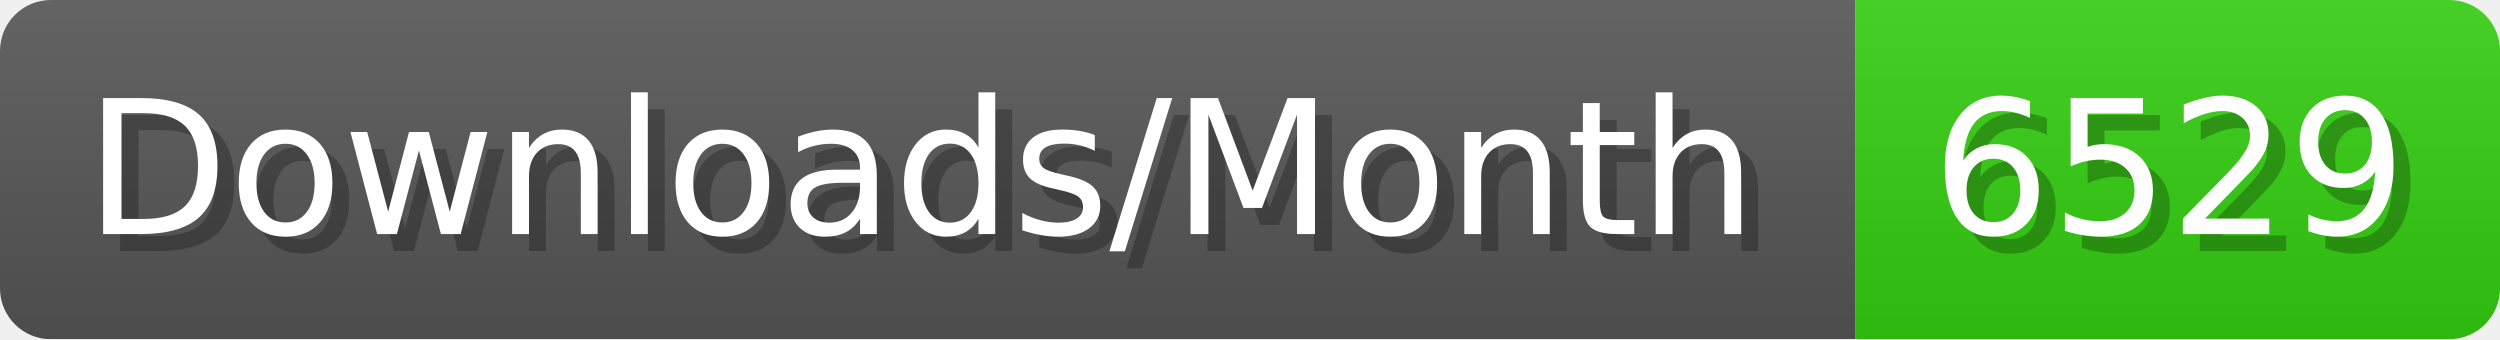
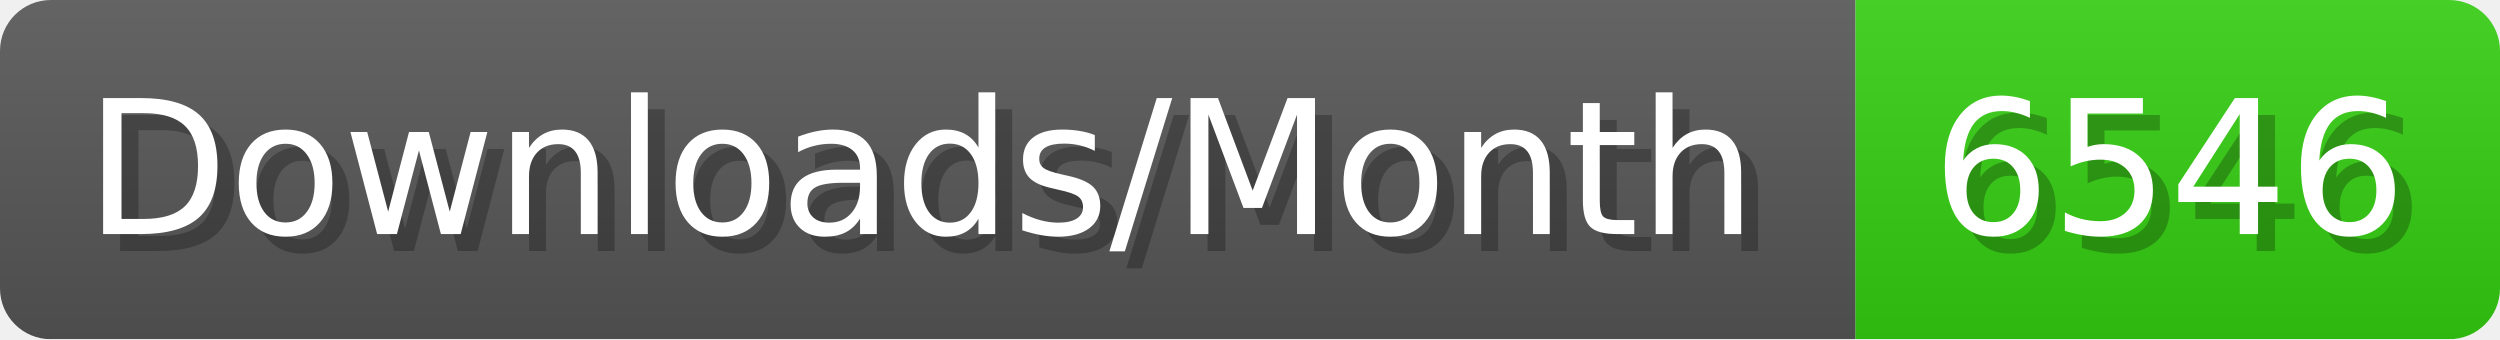
- <svg xmlns="http://www.w3.org/2000/svg" width="147.4" height="20" viewBox="0 0 1474 200" role="img" aria-label="Downloads/Month: 6529">
+ <svg xmlns="http://www.w3.org/2000/svg" width="147.4" height="20" viewBox="0 0 1474 200" role="img" aria-label="Downloads/Month: 6546">
  <linearGradient id="YlXUI" x2="0" y2="100%">
    <stop offset="0" stop-opacity=".1" stop-color="#EEE" />
    <stop offset="1" stop-opacity=".1" />
  </linearGradient>
  <mask id="JHhop">
    <rect width="1474" height="200" rx="30" fill="#FFF" />
  </mask>
  <g mask="url(#JHhop)">
    <rect width="1094" height="200" fill="#555" />
    <rect width="380" height="200" fill="#3C1" x="1094" />
    <rect width="1474" height="200" fill="url(#YlXUI)" />
  </g>
  <g aria-hidden="true" fill="#fff" text-anchor="start" font-family="Verdana,DejaVu Sans,sans-serif" font-size="110">
    <text x="60" y="148" textLength="994" fill="#000" opacity="0.25">Downloads/Month</text>
    <text x="50" y="138" textLength="994">Downloads/Month</text>
-     <text x="1149" y="148" textLength="280" fill="#000" opacity="0.25">6529</text>
-     <text x="1139" y="138" textLength="280">6529</text>
+     <text x="1149" y="148" textLength="280" fill="#000" opacity="0.25">6546</text>
+     <text x="1139" y="138" textLength="280">6546</text>
  </g>
</svg>
